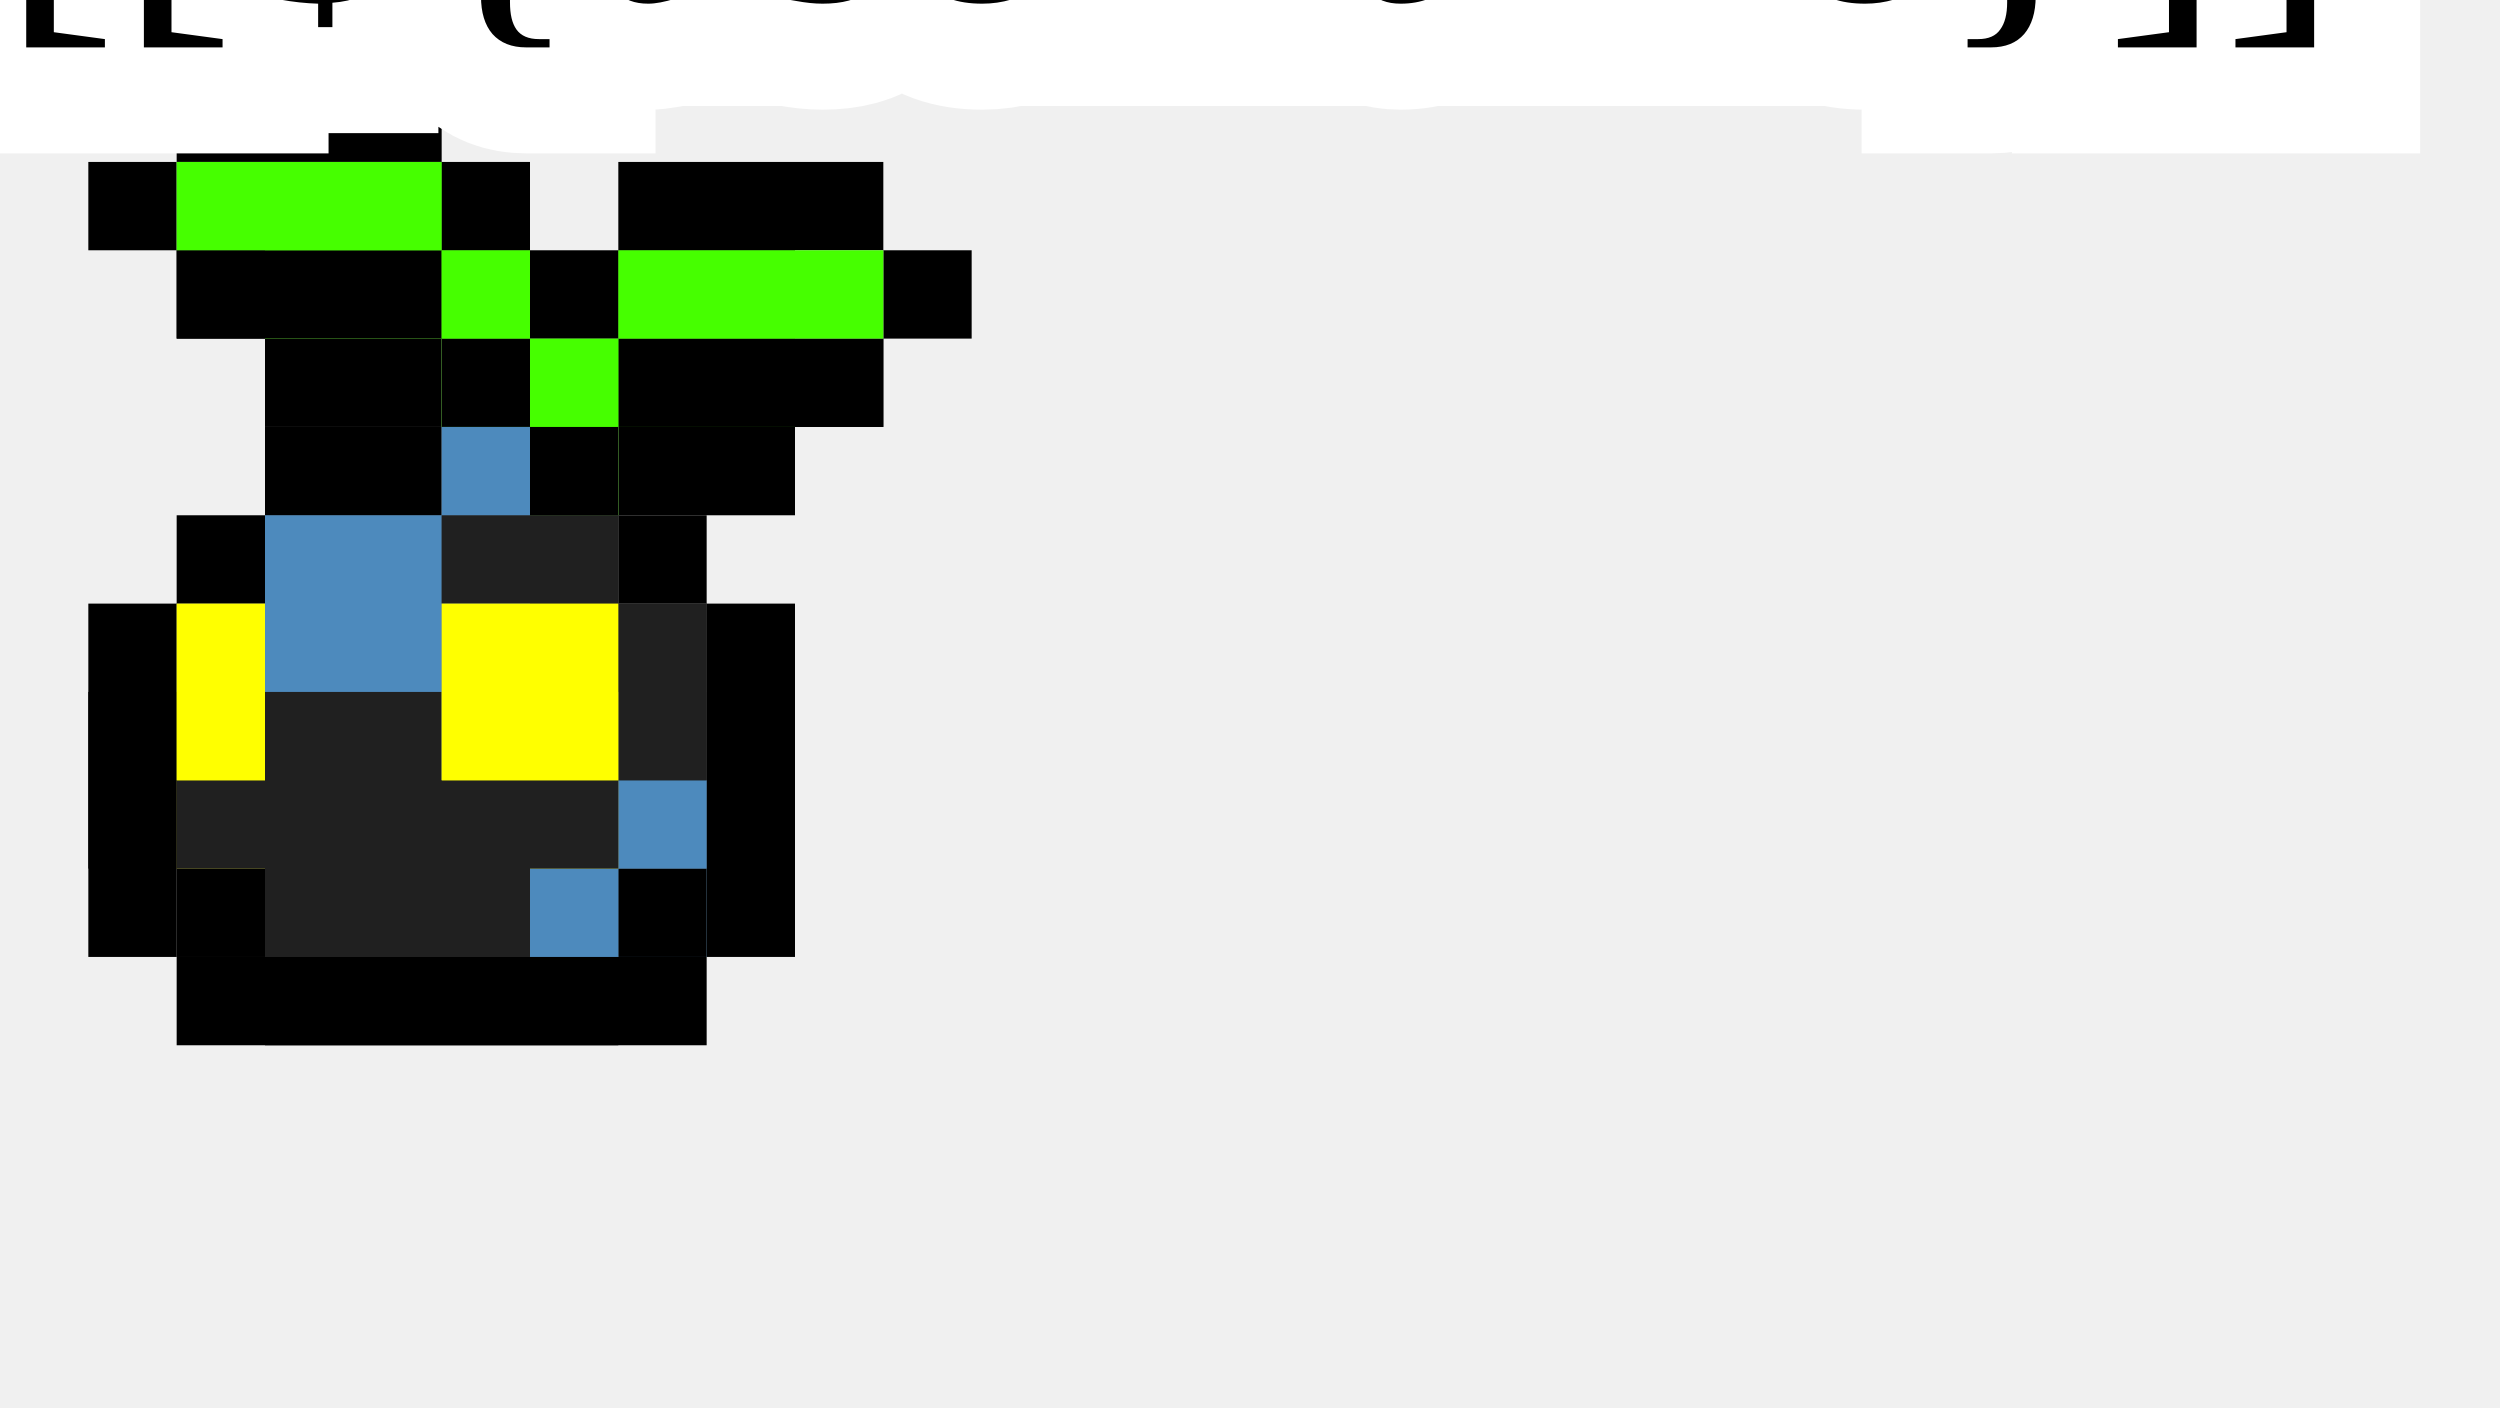
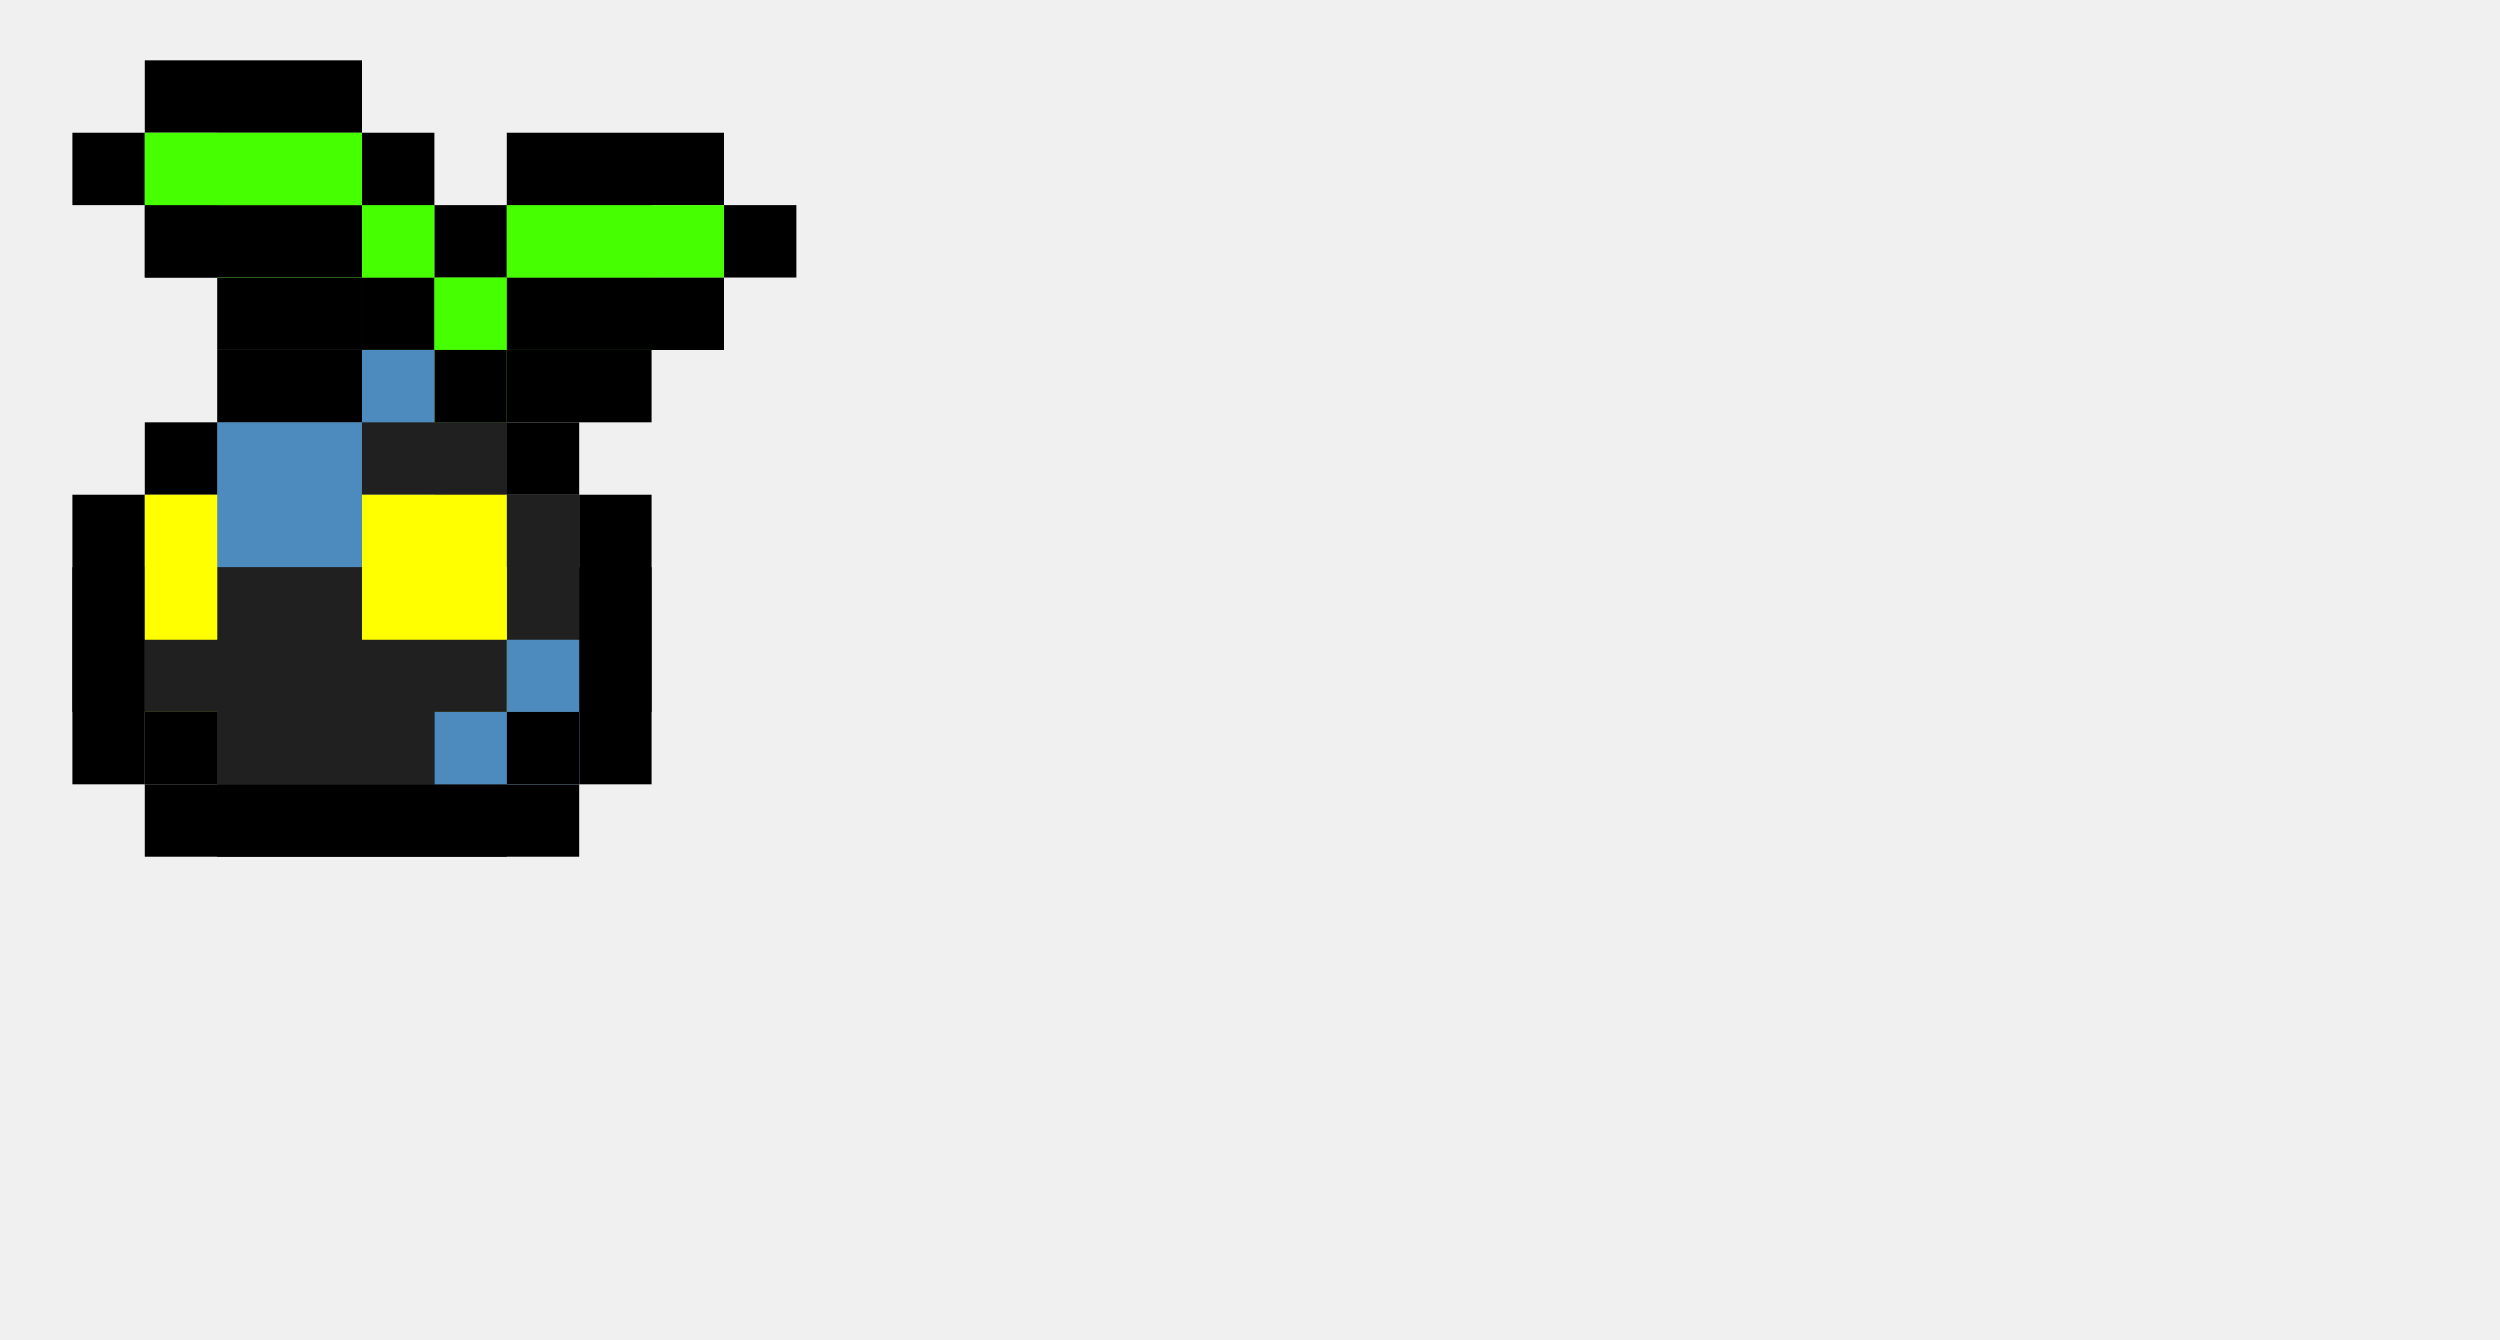
<svg xmlns="http://www.w3.org/2000/svg" fill="none" overflow="visible">
  <a href="https://github.com/[[${username}]]">
    <g id="body-[[${id}]]">
      <g id="frame1-[[${id}]]">
        <path stroke="#000000" d="M9 6h6M9 7h6M9 8h6M6 9h3M15 9h3M21 9h6M6 10h3M15 10h3M21 10h6M6 11h3M15 11h3M21 11h6M9 12h6M18 12h3M27 12h3M9 13h6M18 13h3M27 13h3M9 14h6M18 14h3M27 14h3M15 15h3M21 15h6M15 16h3M21 16h6M15 17h3M21 17h6M9 18h6M18 18h3M9 19h6M18 19h3M9 20h6M18 20h3M6 21h3M21 21h3M6 22h3M21 22h3M6 23h3M21 23h3M3 24h3M24 24h3M3 25h3M24 25h3M3 26h3M24 26h3M3 27h3M24 27h3M3 28h3M24 28h3M3 29h3M24 29h3M3 30h3M24 30h3M3 31h3M24 31h3M3 32h3M24 32h3M6 33h18M6 34h18M6 35h18" />
        <path stroke="#46ff00" d="M9 9h6M9 10h6M9 11h6M15 12h3M21 12h6M15 13h3M21 13h6M15 14h3M21 14h6M18 15h3M18 16h3M18 17h3" />
        <path stroke="#4d8abd" d="M15 18h3M15 19h3M15 20h3M9 21h6M9 22h6M9 23h6M9 24h6M9 25h6M9 26h6M21 30h3M21 31h3M21 32h3" />
        <path stroke="#202020" d="M15 21h6M15 22h6M15 23h6M21 24h3M21 25h3M21 26h3M9 27h6M21 27h3M9 28h6M21 28h3M9 29h6M21 29h3M6 30h15M6 31h15M6 32h15" />
        <path stroke="#ffff00" d="M6 24h3M15 24h6M6 25h3M15 25h6M6 26h3M15 26h6M6 27h3M15 27h6M6 28h3M15 28h6M6 29h3M15 29h6" />
      </g>
      <g id="frame2-[[${id}]]">
        <path stroke="#000000" d="M6 3h9M6 4h9M6 5h9M3 6h3M15 6h3M21 6h9M3 7h3M15 7h3M21 7h9M3 8h3M15 8h3M21 8h9M6 9h9M18 9h3M30 9h3M6 10h9M18 10h3M30 10h3M6 11h9M18 11h3M30 11h3M15 12h3M21 12h9M15 13h3M21 13h9M15 14h3M21 14h9M9 15h6M18 15h3M9 16h6M18 16h3M9 17h6M18 17h3M6 18h3M21 18h3M6 19h3M21 19h3M6 20h3M21 20h3M3 21h3M24 21h3M3 22h3M24 22h3M3 23h3M24 23h3M3 24h3M24 24h3M3 25h3M24 25h3M3 26h3M24 26h3M3 27h3M24 27h3M3 28h3M24 28h3M3 29h3M24 29h3M6 30h3M21 30h3M6 31h3M21 31h3M6 32h3M21 32h3M9 33h12M9 34h12M9 35h12" />
        <path stroke="#46ff00" d="M6 6h9M6 7h9M6 8h9M15 9h3M21 9h9M15 10h3M21 10h9M15 11h3M21 11h9M18 12h3M18 13h3M18 14h3" />
        <path stroke="#4d8abd" d="M15 15h3M15 16h3M15 17h3M9 18h6M9 19h6M9 20h6M9 21h6M9 22h6M9 23h6M21 27h3M21 28h3M21 29h3M18 30h3M18 31h3M18 32h3" />
        <path stroke="#202020" d="M15 18h6M15 19h6M15 20h6M21 21h3M21 22h3M21 23h3M9 24h6M21 24h3M9 25h6M21 25h3M9 26h6M21 26h3M6 27h15M6 28h15M6 29h15M9 30h9M9 31h9M9 32h9" />
        <path stroke="#ffff00" d="M6 21h3M15 21h6M6 22h3M15 22h6M6 23h3M15 23h6M6 24h3M15 24h6M6 25h3M15 25h6M6 26h3M15 26h6" />
      </g>
-     </g>
-     <g id="username-[[${id}]]">
-       <text style="stroke:white; stroke-width:0.6em">[[${username}]]</text>
-       <text style="fill:black">[[${username}]]</text>
+       <svg viewBox="0 0 100 30" width="100" height="30" x="0" y="-20">
+         <g id="username-[[${id}]]">
+           <rect x="0" y="0" width="100" height="20" fill="black" fill-opacity="0.8" rx="5" />
+           <svg x="4" y="2.5" width="15" height="15" viewBox="0 0 100 100">
+             <path fill-rule="evenodd" clip-rule="evenodd" d="M48.854 0C21.839 0 0 22 0 49.217c0 21.756 13.993 40.172 33.405 46.69 2.427.49 3.316-1.059 3.316-2.362 0-1.141-.08-5.052-.08-9.127-13.59 2.934-16.42-5.867-16.42-5.867-2.184-5.704-5.42-7.17-5.42-7.17-4.448-3.015.324-3.015.324-3.015 4.934.326 7.523 5.052 7.523 5.052 4.367 7.496 11.404 5.378 14.235 4.074.404-3.178 1.699-5.378 3.074-6.6-10.839-1.141-22.243-5.378-22.243-24.283 0-5.378 1.94-9.778 5.014-13.2-.485-1.222-2.184-6.275.486-13.038 0 0 4.125-1.304 13.426 5.052a46.97 46.97 0 0 1 12.214-1.63c4.125 0 8.33.571 12.213 1.63 9.302-6.356 13.427-5.052 13.427-5.052 2.67 6.763.97 11.816.485 13.038 3.155 3.422 5.015 7.822 5.015 13.2 0 18.905-11.404 23.06-22.324 24.283 1.78 1.548 3.316 4.481 3.316 9.126 0 6.6-.08 11.897-.08 13.526 0 1.304.89 2.853 3.316 2.364 19.412-6.52 33.405-24.935 33.405-46.691C97.707 22 75.788 0 48.854 0z" fill="#fff" />
+           </svg>
+           <text x="25" y="11" dominant-baseline="middle" style="fill:white" textLength="70" lengthAdjust="spacing">
+                         [[${username}]]
+                     </text>
+           <rect x="0" y="23" width="[[${exp}]]" height="2" fill="#48ff00" rx="1" />
+         </g>
+       </svg>
    </g>
  </a>
  <style>
        #frame1-[[${id}]] {
-             animation: 1s frameToggle infinite;
+         animation: 1s frameToggle infinite;
        }
        #frame2-[[${id}]] {
-             animation: 1s frameToggle infinite reverse;
+         animation: 1s frameToggle infinite reverse;
        }
        #body-[[${id}]] {
-             animation: move-body-[[${id}]] [[${motion.duration}]]s infinite;
+         animation: move-body-[[${id}]] [[${motion.duration}]]s infinite;
        }
        #username-[[${id}]] {
-             animation: move-username-[[${id}]] [[${motion.duration}]]s infinite;
+         animation: move-username-[[${id}]] [[${motion.duration}]]s infinite;
        }
        @keyframes move-body-[[${id}]] {
-             0%, 10% {
-                 transform: translate([[${motion.positions[0].x}]]%, [[${y}]]%) scaleX([[${motion.positions[0].direction}]]);
-             }
-             20%, 30% {
-                 transform: translate([[${motion.positions[1].x}]]%, [[${y}]]%) scaleX([[${motion.positions[1].direction}]]);
-             }
-             40%, 50% {
-                 transform: translate([[${motion.positions[2].x}]]%, [[${y}]]%) scaleX([[${motion.positions[2].direction}]]);
-             }
-             50.01% {
-                 transform: translate([[${motion.positions[3].x}]]%, [[${y}]]%) scaleX([[${motion.positions[3].direction}]]);
-             }
-             60%, 70% {
-                 transform: translate([[${motion.positions[4].x}]]%, [[${y}]]%) scaleX([[${motion.positions[4].direction}]]);
-             }
-             80%, 100% {
-                 transform: translate([[${motion.positions[5].x}]]%, [[${y}]]%) scaleX([[${motion.positions[5].direction}]]);
-             }
+         0%, 10% {
+         transform: translate([[${motion.positions[0].x}]]%, [[${y}]]%) scaleX([[${motion.positions[0].direction}]]);
+         }
+         20%, 30% {
+         transform: translate([[${motion.positions[1].x}]]%, [[${y}]]%) scaleX([[${motion.positions[1].direction}]]);
+         }
+         40%, 50% {
+         transform: translate([[${motion.positions[2].x}]]%, [[${y}]]%) scaleX([[${motion.positions[2].direction}]]);
+         }
+         50.01% {
+         transform: translate([[${motion.positions[3].x}]]%, [[${y}]]%) scaleX([[${motion.positions[3].direction}]]);
+         }
+         60%, 70% {
+         transform: translate([[${motion.positions[4].x}]]%, [[${y}]]%) scaleX([[${motion.positions[4].direction}]]);
+         }
+         80%, 100% {
+         transform: translate([[${motion.positions[5].x}]]%, [[${y}]]%) scaleX([[${motion.positions[5].direction}]]);
+         }
        }
        @keyframes move-username-[[${id}]] {
-             0%, 10% {
-                 transform: translate([[${motion.namePositions[0].x}]]%, [[${y}-1]]%);
-             }
-             20%, 30% {
-                 transform: translate([[${motion.namePositions[1].x}]]%, [[${y}-1]]%);
-             }
-             40%, 50% {
-                 transform: translate([[${motion.namePositions[2].x}]]%, [[${y}-1]]%);
-             }
-             50.01% {
-                 transform: translate([[${motion.namePositions[3].x}]]%, [[${y}-1]]%);
-             }
-             60%, 70% {
-                 transform: translate([[${motion.namePositions[4].x}]]%, [[${y}-1]]%);
-             }
-             80%, 100% {
-                 transform: translate([[${motion.namePositions[5].x}]]%, [[${y}-1]]%);
-             }
+         0%, 10% {
+         transform: scaleX([[${motion.positions[0].direction}]])
+         translateX([[${motion.positions[0].direction &gt; 0 ? 0: -100}]]%);
+         }
+         20%, 30% {
+         transform: scaleX([[${motion.positions[1].direction}]])
+         translateX([[${motion.positions[1].direction &gt; 0 ? 0: -100}]]%);
+         }
+         40%, 50% {
+         transform: scaleX([[${motion.positions[2].direction}]])
+         translateX([[${motion.positions[2].direction &gt; 0 ? 0: -100}]]%);
+         }
+         50.01% {
+         transform: scaleX([[${motion.positions[3].direction}]])
+         translateX([[${motion.positions[3].direction &gt; 0 ? 0: -100}]]%);
+         }
+         60%, 70% {
+         transform: scaleX([[${motion.positions[4].direction}]])
+         translateX([[${motion.positions[4].direction &gt; 0 ? 0: -100}]]%);
+         }
+         80%, 100% {
+         transform: scaleX([[${motion.positions[5].direction}]])
+         translateX([[${motion.positions[5].direction &gt; 0 ? 0: -100}]]%);
+         }
        }
    </style>
</svg>
